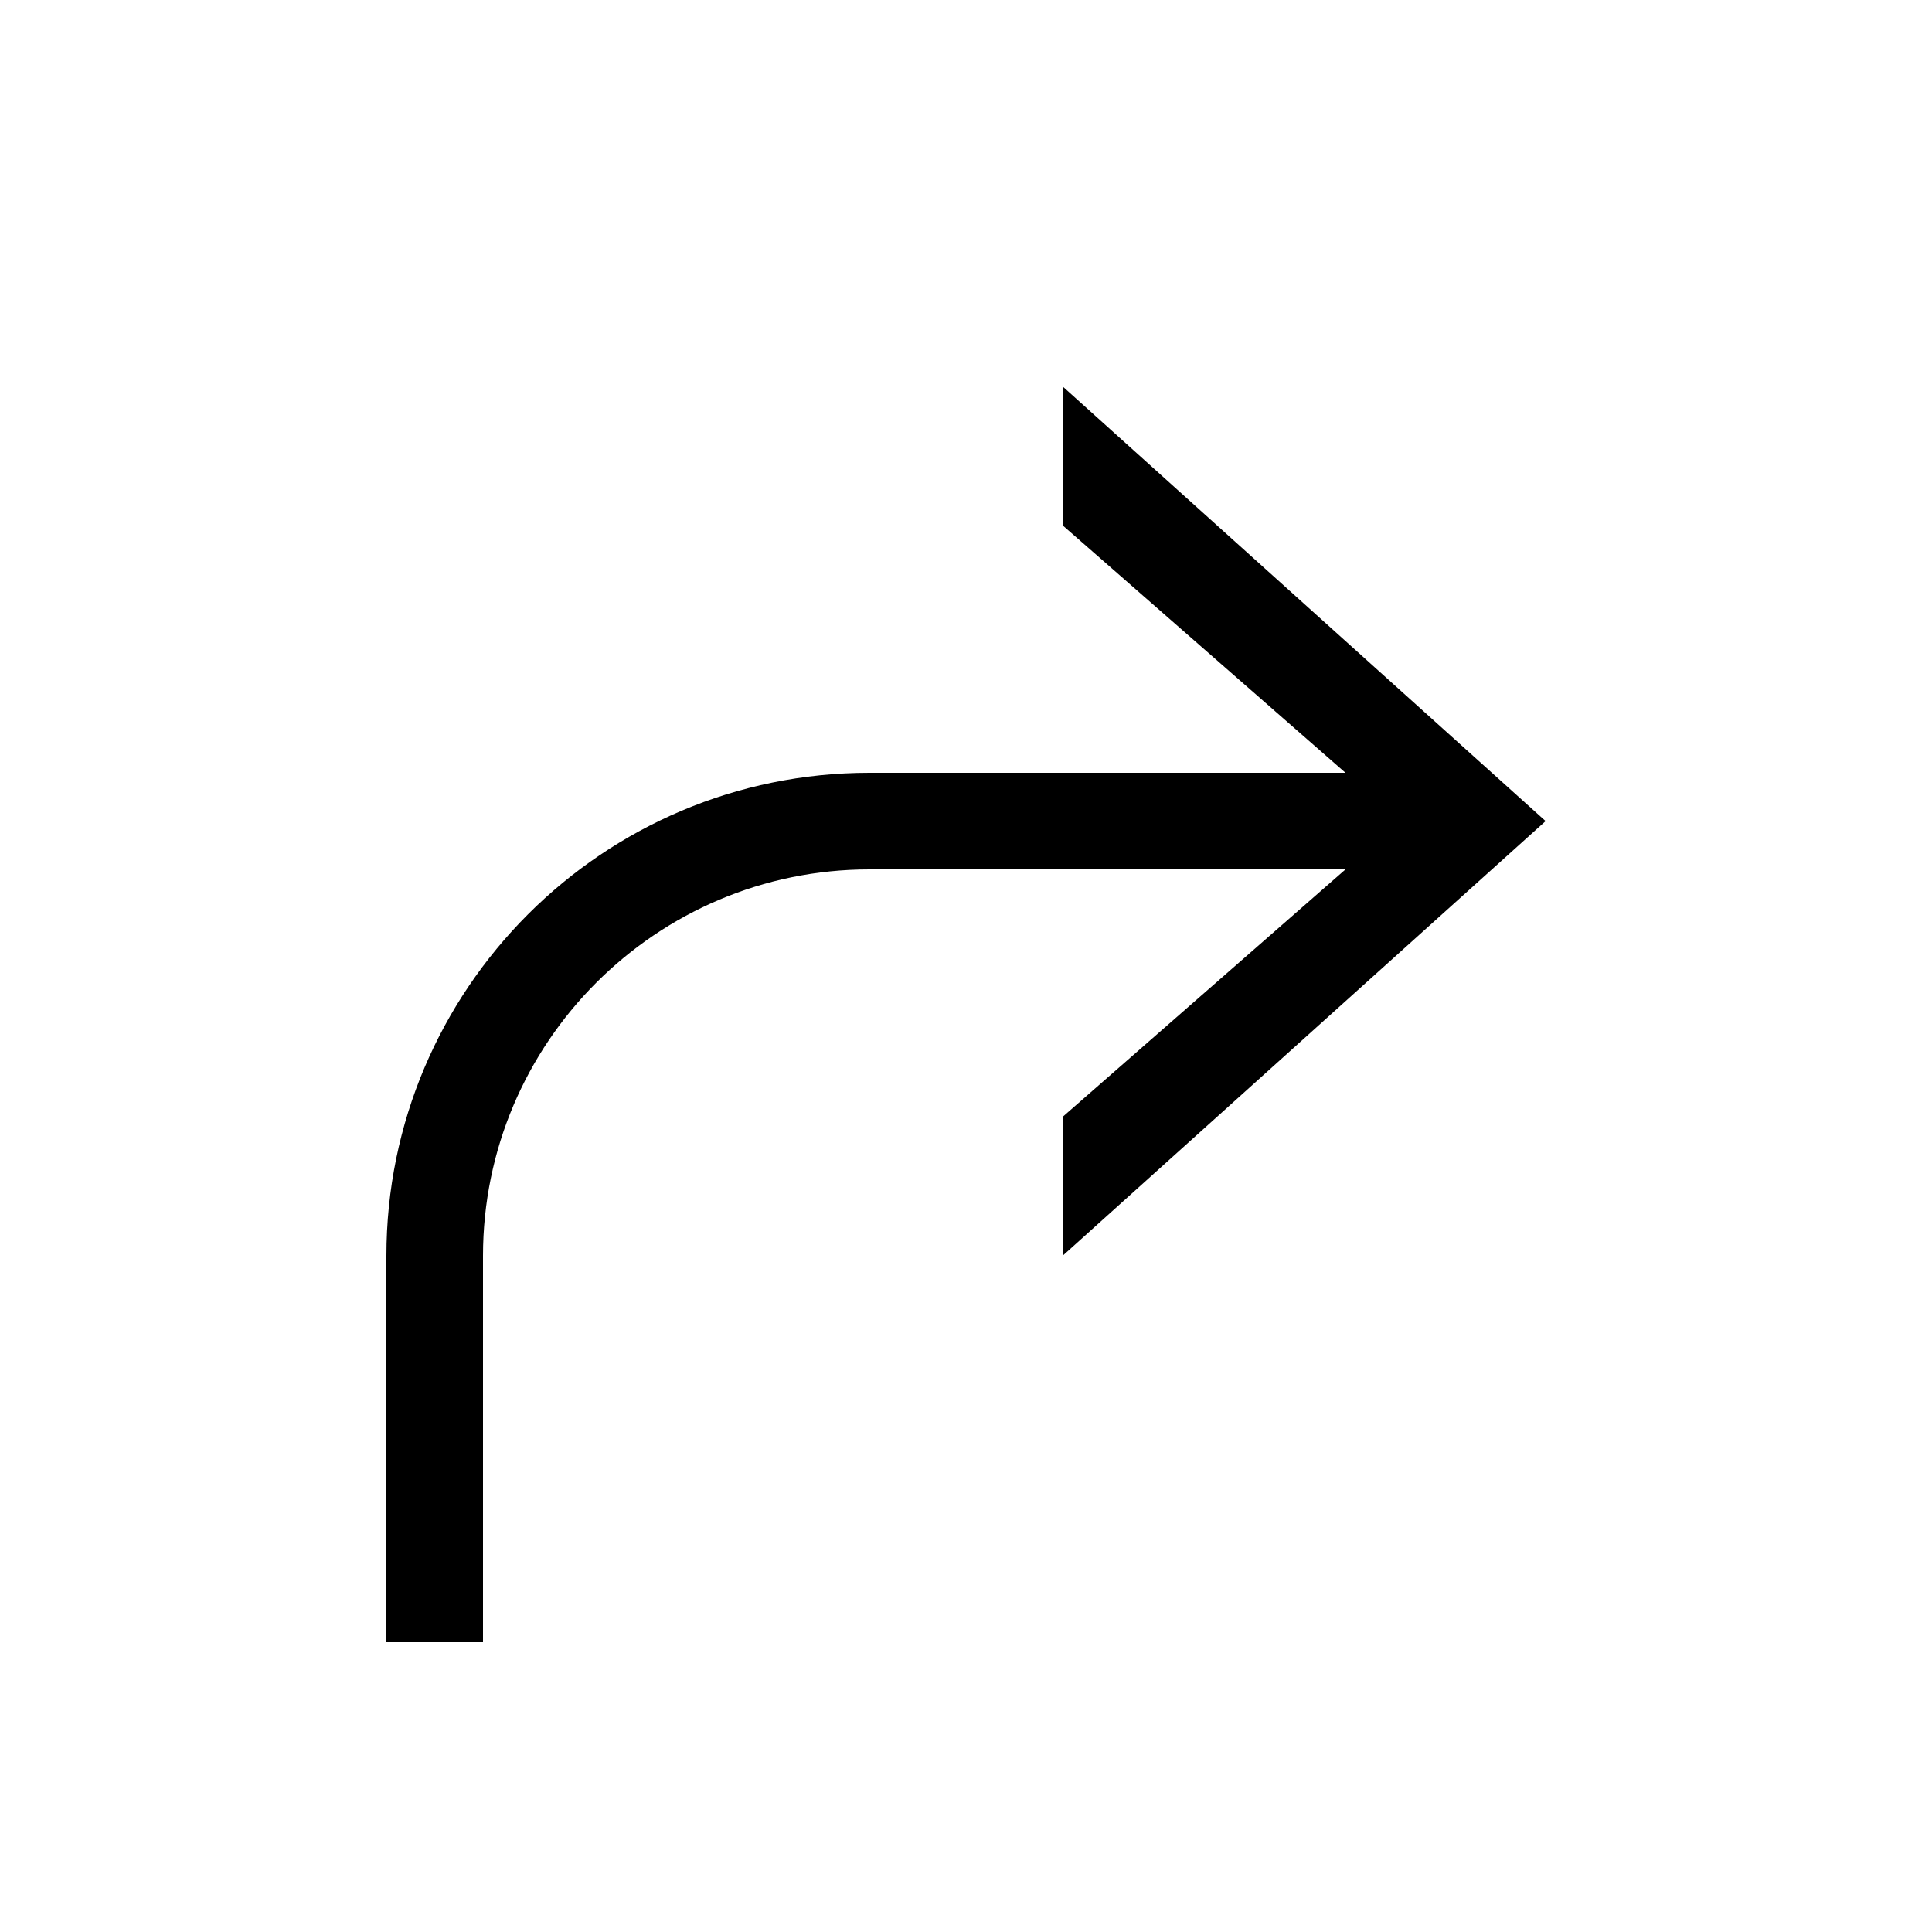
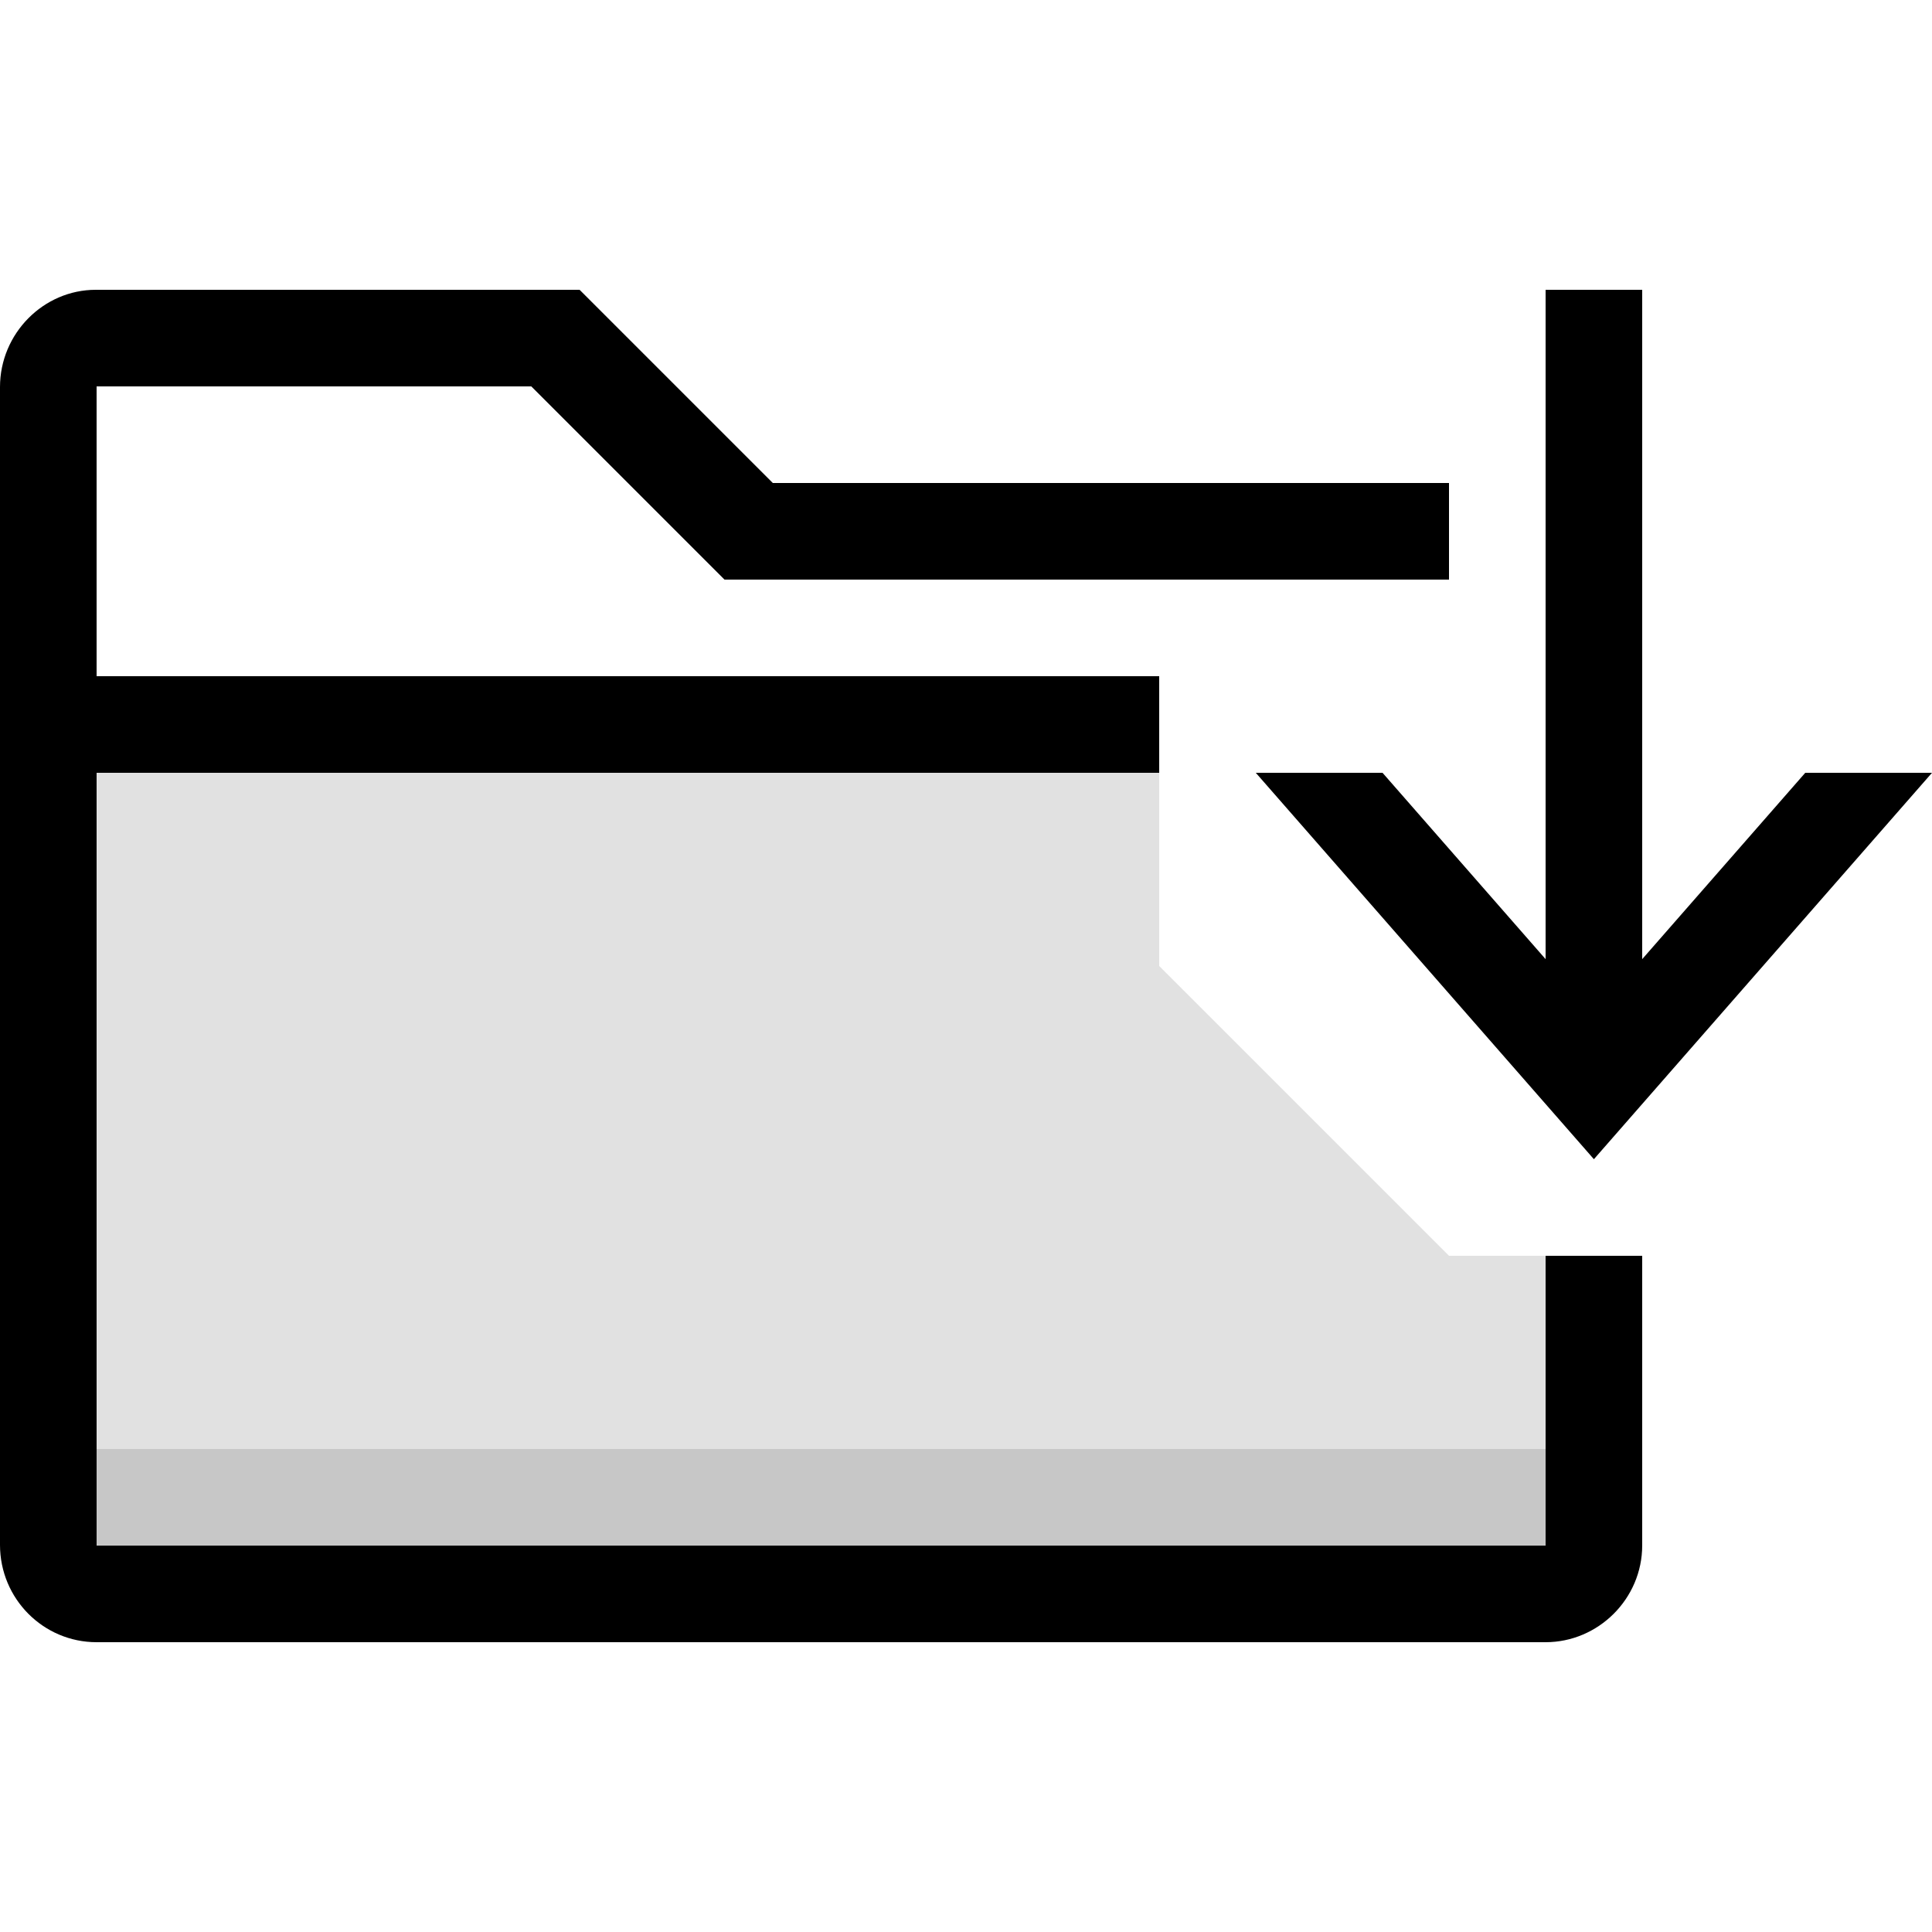
- <svg xmlns="http://www.w3.org/2000/svg" width="20px" height="20px" viewBox="0 0 20 20" version="1.1">
-   <defs />
-   <g id="Page-3" stroke="none" stroke-width="1" fill="none" fill-rule="evenodd">
-     <g id="Icons" transform="translate(-517, -136)" fill="#000000">
-       <path d="M522,149 C522,146.793 523.794,145 526,145 L531.5,145 L531.5,144 L526,144 C523.242,144 521,146.24 521,149 L521,153 L522,153 L522,149 Z" id="Rectangle-5" />
-       <path d="M528,141.438 L528,140 L533,144.5 L528,149 L528,147.562 L531.5,144.5 L528,141.438 Z" id="Rectangle-1319-Copy-2" />
-     </g>
+ <svg xmlns="http://www.w3.org/2000/svg" width="20" height="20" viewBox="0 0 20 20">
+   <g fill="none" fill-rule="evenodd">
+     <polygon fill="#000" fill-rule="nonzero" points="1 8 12 8 12 10 15 13 16 13 16 16 1 16" opacity=".12" />
+     <polygon fill="#000" fill-rule="nonzero" points="1 15 16 15 16 16 1 16" opacity=".12" />
+     <path fill="#000" fill-rule="nonzero" d="M6,3 L8,5 L15,5 L15,6 L7.5,6 L5.5,4 L1,4 L1,7 L12,7 L12,8 L1,8 L1,16 L16,16 L16,13 L17,13 L17,15.998 C17,16.551 16.545,17 16,17 L1,17 C0.448,17 0,16.55 0,15.993 L0,4.007 C0,3.451 0.451,3 0.991,3 L6,3 Z M17,3 L17,9.929 L18.688,8 L20,8 L16.5,12 L13,8 L14.312,8 L16,9.929 L16,3 L17,3 Z" />
  </g>
</svg>
